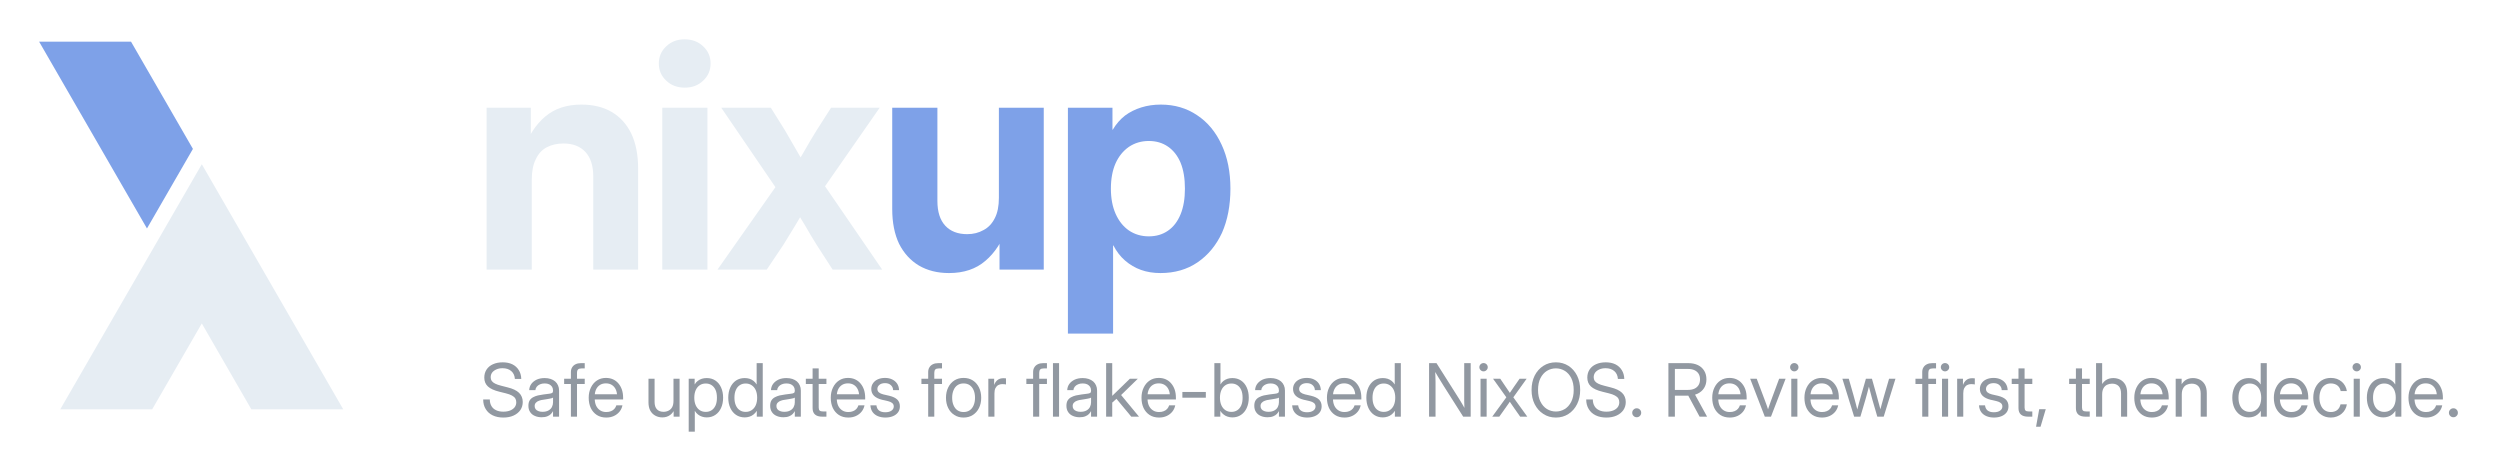
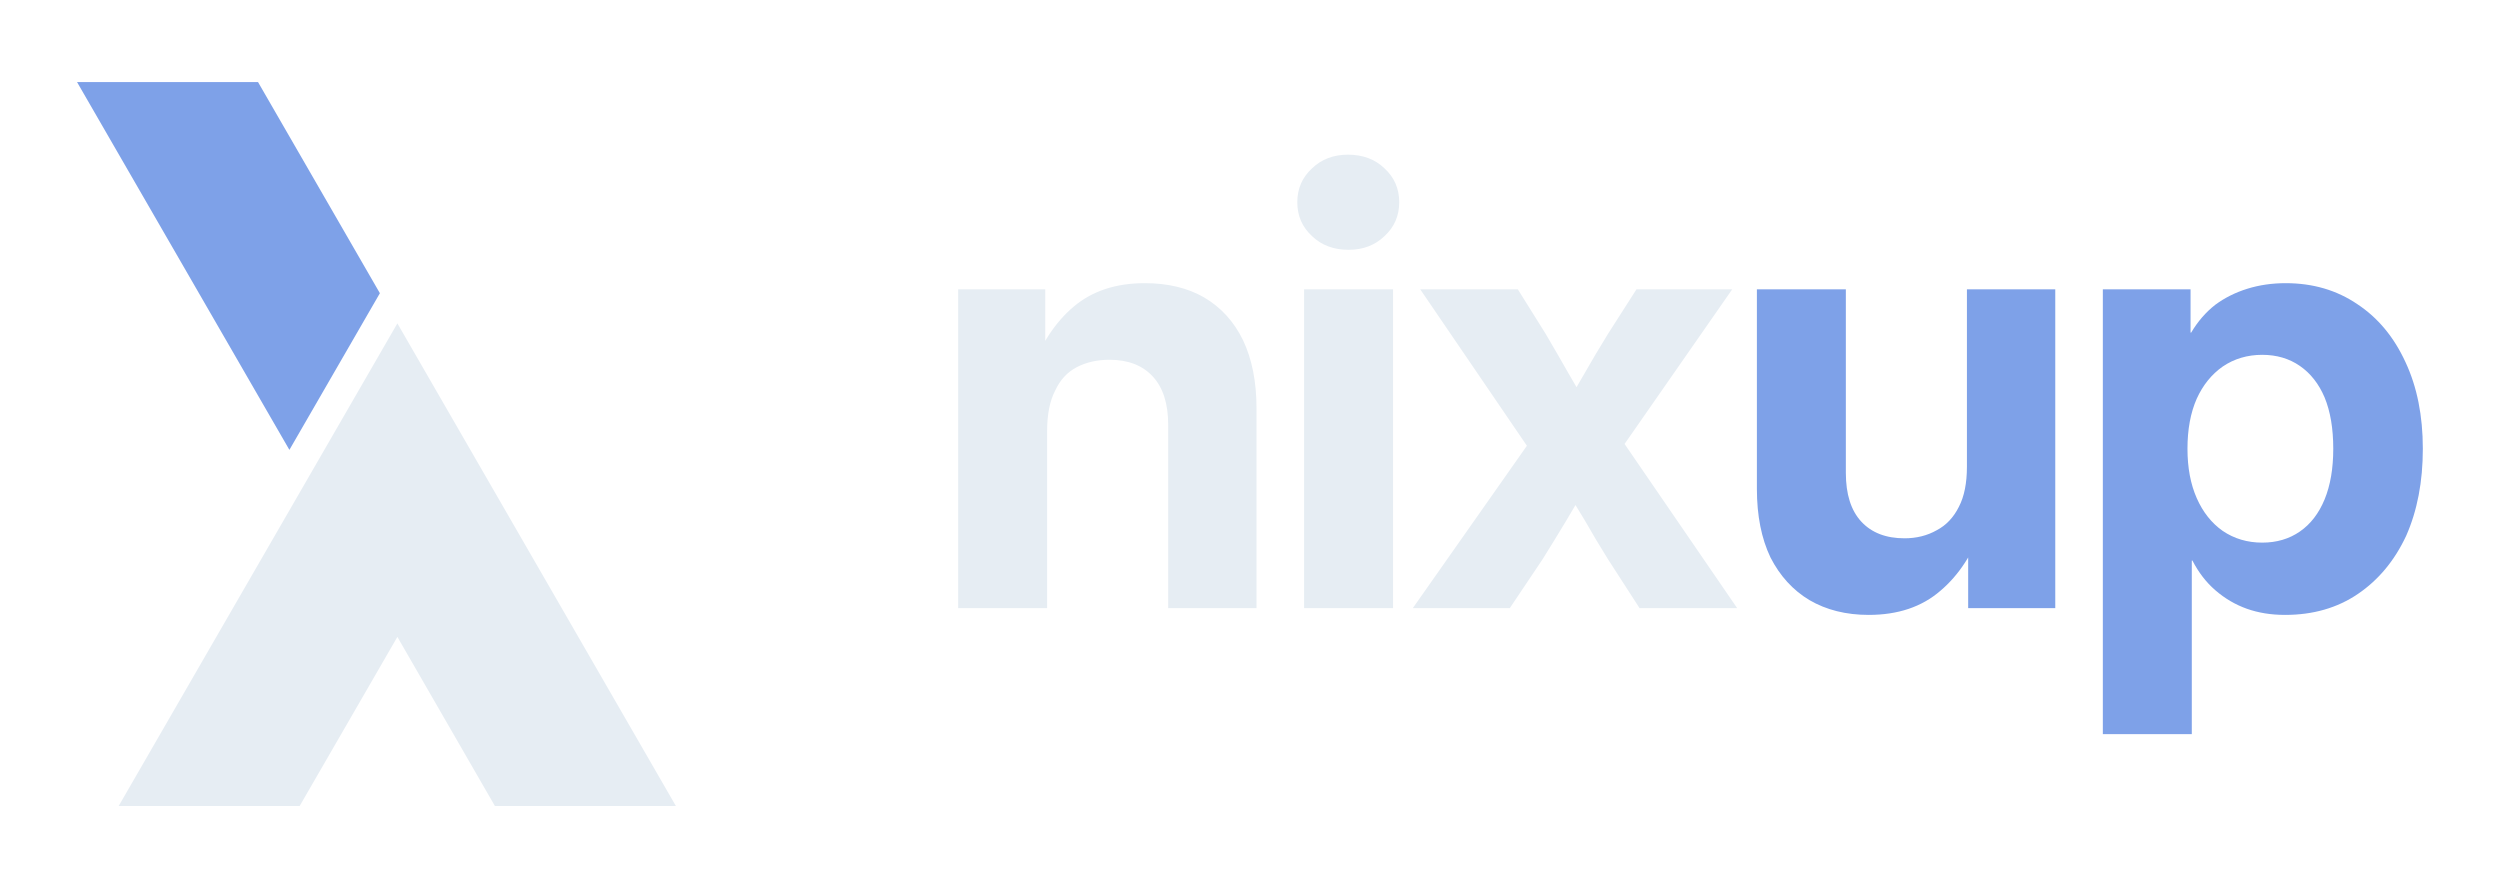
- <svg xmlns="http://www.w3.org/2000/svg" viewBox="112 68 1020 194" width="1020" height="194" role="img" aria-labelledby="t">
+ <svg xmlns="http://www.w3.org/2000/svg" viewBox="112 68 518 184" width="518" height="184" role="img" aria-labelledby="t">
  <defs>
    <path id="i700-6e" d="M19.5 -28.6V0H5.1V-51.6H19.2V-38.1H16.8Q19.3 -45 23.8 -48.8Q28.3 -52.6 35.3 -52.6Q40.9 -52.6 44.9 -50.3Q49 -47.9 51.2 -43.4Q53.4 -38.8 53.4 -32.3V0H39.1V-29.7Q39.1 -34.8 36.6 -37.5Q34.1 -40.2 29.6 -40.2Q26.6 -40.2 24.3 -39Q22 -37.8 20.8 -35.2Q19.5 -32.7 19.5 -28.6Z" />
    <path id="i700-69" d="M5.1 0V-51.6H19.5V0ZM12.3 -58Q8.7 -58 6.4 -60.2Q4 -62.4 4 -65.7Q4 -69 6.4 -71.2Q8.7 -73.4 12.2 -73.4Q15.8 -73.4 18.1 -71.2Q20.5 -69 20.5 -65.7Q20.5 -62.4 18.1 -60.2Q15.8 -58 12.3 -58Z" />
    <path id="i700-78" d="M0.6 0 21.4 -29.6 21.1 -23.3 1.8 -51.6H17.6L22.1 -44.4Q24.1 -41 25.8 -38Q27.6 -34.9 29.4 -31.8H24.8Q26.6 -34.9 28.4 -38Q30.1 -41 32.2 -44.4L36.8 -51.6H52.3L32.6 -23.3L32.8 -29.6L53.1 0H37.3L32.2 -7.9Q30.2 -11.1 28.5 -14.1Q26.7 -17 25 -20H28.9Q27.1 -17 25.4 -14.1Q23.6 -11.1 21.6 -7.9L16.3 0Z" />
    <path id="i700-75" d="M23.2 1.1Q17.7 1.1 13.6 -1.3Q9.6 -3.7 7.3 -8.2Q5.1 -12.8 5.1 -19.3V-51.6H19.5V-21.9Q19.5 -16.7 22 -14Q24.5 -11.3 29 -11.3Q31.9 -11.3 34.2 -12.6Q36.5 -13.8 37.8 -16.4Q39.1 -18.9 39.1 -22.9V-51.6H53.4V0H39.3V-13.4H41.7Q39.3 -6.6 34.8 -2.8Q30.3 1.1 23.2 1.1Z" />
    <path id="i700-70" d="M5.1 20.4V-51.6H19.3V-44.6H19.4Q21 -47.3 23.3 -49.1Q25.6 -50.8 28.5 -51.7Q31.4 -52.6 34.7 -52.6Q41.3 -52.6 46.3 -49.2Q51.3 -45.9 54.1 -39.8Q56.9 -33.8 56.9 -25.8Q56.9 -17.8 54.2 -11.7Q51.4 -5.7 46.4 -2.3Q41.4 1.1 34.6 1.1Q31.2 1.1 28.4 0.1Q25.6 -0.9 23.3 -2.9Q21.1 -4.8 19.6 -7.7H19.5V20.4ZM30.9 -10.6Q34.4 -10.6 37 -12.4Q39.6 -14.2 41 -17.6Q42.4 -21 42.4 -25.8Q42.4 -30.7 41 -34.1Q39.6 -37.4 37 -39.2Q34.4 -41 30.9 -41Q27.3 -41 24.5 -39.1Q21.8 -37.2 20.3 -33.9Q18.8 -30.5 18.8 -25.8Q18.8 -21.2 20.3 -17.8Q21.8 -14.4 24.5 -12.5Q27.3 -10.6 30.9 -10.6Z" />
-     <path id="i400-53" d="M31.2 1.2Q22.9 1.2 16.7 -1.8Q10.5 -4.8 7.2 -10.4Q3.8 -15.9 3.8 -23.4H12.8Q12.8 -18.3 15 -14.5Q17.1 -10.8 21.3 -8.8Q25.4 -6.8 31.2 -6.8Q36.6 -6.8 40.5 -8.4Q44.4 -10 46.6 -12.8Q48.8 -15.7 48.8 -19.6Q48.8 -22.7 47.4 -24.9Q46 -27.1 42.8 -28.8Q39.7 -30.5 34.4 -31.8L26.3 -33.8Q15.1 -36.5 10.2 -41.1Q5.3 -45.7 5.3 -53.1Q5.3 -59.4 8.4 -64.1Q11.5 -68.8 17.1 -71.3Q22.8 -73.9 30.4 -73.9Q37.9 -73.9 43.5 -71.2Q49.1 -68.4 52.2 -63.3Q55.4 -58.3 55.6 -51.3H46.9Q46.5 -58.1 42 -62Q37.5 -65.9 30.1 -65.9Q25.4 -65.9 21.8 -64.3Q18.1 -62.7 16 -60Q14 -57.2 14 -53.6Q14 -50.7 15.4 -48.6Q16.9 -46.5 20.1 -44.9Q23.3 -43.3 28.6 -42L36.8 -39.9Q42.1 -38.6 46 -36.8Q50 -34.9 52.5 -32.5Q55.1 -30 56.3 -26.9Q57.6 -23.8 57.6 -20Q57.6 -13.7 54.3 -8.9Q51 -4.2 45.1 -1.5Q39.2 1.2 31.2 1.2Z" />
-     <path id="i400-61" d="M21.9 0.8Q16.7 0.8 12.7 -1Q8.6 -2.7 6.3 -6.2Q3.9 -9.7 3.9 -14.8Q3.9 -19.3 5.6 -22.1Q7.4 -24.9 10.3 -26.4Q13.2 -28 16.9 -28.9Q20.6 -29.7 24.4 -30.2Q29.3 -30.9 32.2 -31.2Q35 -31.5 36.2 -32.3Q37.4 -33.1 37.4 -35.1V-35.5Q37.4 -38.4 36.1 -40.6Q34.7 -42.7 32.2 -44Q29.6 -45.2 26 -45.2Q22.4 -45.2 19.7 -44Q16.9 -42.8 15.3 -40.8Q13.6 -38.7 13.4 -36.1H5Q5.2 -40.9 7.9 -44.6Q10.6 -48.2 15.2 -50.4Q19.9 -52.5 26 -52.5Q30.5 -52.5 34.1 -51.3Q37.7 -50.1 40.3 -47.9Q42.9 -45.6 44.2 -42.5Q45.6 -39.4 45.6 -35.5V0H37.4V-7.3H37.2Q36.3 -5.5 34.5 -3.6Q32.7 -1.7 29.6 -0.5Q26.6 0.8 21.9 0.8ZM23 -6.6Q28.1 -6.6 31.3 -8.5Q34.5 -10.3 35.9 -13.2Q37.4 -16.2 37.4 -19.5V-26Q36.9 -25.5 35.6 -25.1Q34.3 -24.8 32.4 -24.4Q30.6 -24 28.4 -23.7Q26.2 -23.3 24 -23Q21 -22.7 18.4 -21.7Q15.7 -20.8 14.1 -19Q12.4 -17.3 12.4 -14.4Q12.4 -12 13.7 -10.2Q15 -8.5 17.4 -7.6Q19.8 -6.6 23 -6.6Z" />
-     <path id="i400-66" d="M28.7 -51.6V-44.4H0.7V-51.6ZM9.9 0V-60.7Q9.9 -64.5 11.6 -67.1Q13.2 -69.8 16.3 -71.3Q19.3 -72.8 23.5 -72.8Q25.2 -72.8 26.7 -72.8Q28.2 -72.8 28.7 -72.8V-65.6Q28.2 -65.6 26.7 -65.6Q25.1 -65.6 24.3 -65.6Q21 -65.6 19.6 -64.2Q18.2 -62.8 18.2 -59.5V0Z" />
-     <path id="i400-65" d="M27.4 1.2Q19.9 1.2 14.5 -2.3Q9.2 -5.8 6.3 -11.8Q3.5 -17.9 3.5 -25.7Q3.5 -33.5 6.5 -39.6Q9.5 -45.8 14.7 -49.2Q20 -52.7 26.9 -52.7Q32.2 -52.7 36.5 -50.8Q40.9 -48.8 43.9 -45.2Q47 -41.6 48.7 -36.6Q50.3 -31.7 50.3 -25.7V-23.4H7.9V-30.5H45.7L42.1 -28Q42.1 -33.3 40.2 -37.2Q38.3 -41.1 34.9 -43.2Q31.5 -45.3 26.9 -45.3Q22.3 -45.3 18.9 -43.2Q15.5 -41.1 13.6 -37.2Q11.7 -33.3 11.7 -28V-24.5Q11.7 -19.2 13.5 -15.1Q15.4 -11 18.9 -8.7Q22.4 -6.3 27.4 -6.3Q31.1 -6.3 33.9 -7.5Q36.7 -8.6 38.5 -10.7Q40.3 -12.7 41.1 -15.4H49.4Q48.4 -10.5 45.4 -6.8Q42.3 -3 37.7 -0.9Q33.1 1.2 27.4 1.2Z" />
-     <path id="i400-75" d="M25.1 1Q19.9 1 15.6 -1.3Q11.3 -3.6 8.7 -8.1Q6.2 -12.7 6.2 -19.5V-51.6H14.5V-20.1Q14.5 -13.4 17.7 -10Q20.9 -6.6 26.7 -6.6Q30.4 -6.6 33.5 -8.2Q36.6 -9.7 38.4 -12.9Q40.2 -16.2 40.2 -21.4V-51.6H48.5V0H40.4V-12.5H42.8Q40.2 -5.6 35.7 -2.3Q31.2 1 25.1 1Z" />
-     <path id="i400-70" d="M6.2 20.4V-51.6H14.3V-43.9H14.4Q16 -46.8 18.6 -48.7Q21.1 -50.6 24.2 -51.6Q27.3 -52.5 30.7 -52.5Q37.4 -52.5 42.4 -49.2Q47.5 -45.8 50.2 -39.8Q53 -33.7 53 -25.8Q53 -17.9 50.2 -11.8Q47.5 -5.8 42.4 -2.4Q37.4 1 30.7 1Q27.3 1 24.4 0Q21.4 -0.9 18.9 -2.9Q16.4 -4.8 14.6 -7.8H14.5V20.4ZM29.4 -6.5Q33.9 -6.5 37.3 -8.7Q40.7 -10.9 42.7 -15.2Q44.6 -19.5 44.6 -25.8Q44.6 -32.1 42.7 -36.4Q40.7 -40.7 37.3 -42.9Q33.9 -45.1 29.4 -45.1Q24.6 -45.1 21.1 -42.7Q17.6 -40.3 15.7 -36Q13.8 -31.6 13.8 -25.8Q13.8 -20 15.7 -15.6Q17.6 -11.3 21.1 -8.9Q24.6 -6.5 29.4 -6.5Z" />
-     <path id="i400-64" d="M25.9 1Q19.2 1 14.1 -2.4Q9.1 -5.8 6.3 -11.8Q3.5 -17.9 3.5 -25.8Q3.5 -33.7 6.3 -39.8Q9.1 -45.8 14.1 -49.2Q19.2 -52.5 25.9 -52.5Q29.2 -52.5 32.3 -51.6Q35.4 -50.6 37.8 -48.7Q40.3 -46.8 42 -43.9H42.1V-72.8H50.4V0H42.3V-7.8H42.2Q40.3 -4.8 37.8 -2.9Q35.3 -0.9 32.3 0Q29.2 1 25.9 1ZM27.1 -6.5Q31.9 -6.5 35.4 -8.9Q39 -11.3 40.9 -15.6Q42.8 -20 42.8 -25.8Q42.8 -31.6 40.9 -36Q39 -40.3 35.4 -42.7Q31.9 -45.1 27.1 -45.1Q22.7 -45.1 19.3 -42.9Q15.8 -40.7 13.9 -36.4Q11.9 -32.1 11.9 -25.8Q11.9 -19.5 13.9 -15.2Q15.8 -10.9 19.3 -8.7Q22.7 -6.5 27.1 -6.5Z" />
-     <path id="i400-74" d="M28.7 -51.6V-44.4H0.7V-51.6ZM9.9 -65.6H18.2V-12.5Q18.2 -9.5 19.5 -8.3Q20.7 -7.1 23.9 -7.1Q25 -7.1 26.3 -7.1Q27.6 -7.1 28.7 -7.1V0Q27.4 0 25.9 0Q24.4 0 23.1 0Q16.5 0 13.2 -2.9Q9.9 -5.8 9.9 -11.6Z" />
-     <path id="i400-73" d="M24.1 1.2Q18.6 1.2 14.1 -0.6Q9.6 -2.4 6.8 -6.1Q4.1 -9.8 3.7 -15.4H11.9Q12.4 -10.8 15.4 -8.4Q18.5 -6 23.9 -6Q29.3 -6 32.4 -8.2Q35.5 -10.4 35.5 -13.9Q35.5 -16.8 33.3 -18.6Q31.2 -20.3 27.7 -21.1L19.4 -23Q12.3 -24.8 8.6 -28.4Q4.9 -32.1 4.9 -37.7Q4.9 -42.1 7.3 -45.5Q9.6 -48.9 13.8 -50.8Q18.1 -52.7 23.6 -52.7Q29 -52.7 33.2 -50.7Q37.5 -48.7 40 -45Q42.5 -41.3 42.7 -36.1H34.6Q34.5 -40.2 31.5 -42.9Q28.6 -45.6 23.6 -45.6Q18.8 -45.6 16 -43.3Q13.2 -41 13.2 -37.7Q13.2 -34.8 15.3 -33Q17.5 -31.2 21.2 -30.3L29.5 -28.4Q36.9 -26.6 40.4 -23.1Q43.8 -19.6 43.8 -14.1Q43.8 -9.3 41.3 -5.9Q38.7 -2.4 34.2 -0.6Q29.7 1.2 24.1 1.2Z" />
-     <path id="i400-6f" d="M27.4 1.2Q20.3 1.2 14.9 -2.3Q9.5 -5.7 6.5 -11.8Q3.5 -17.8 3.5 -25.7Q3.5 -33.6 6.5 -39.7Q9.5 -45.8 14.9 -49.3Q20.3 -52.7 27.4 -52.7Q34.6 -52.7 40 -49.3Q45.4 -45.8 48.4 -39.7Q51.4 -33.6 51.4 -25.7Q51.4 -17.8 48.4 -11.8Q45.4 -5.7 40 -2.3Q34.6 1.2 27.4 1.2ZM27.4 -6.3Q32.3 -6.3 35.8 -8.7Q39.3 -11.1 41.1 -15.5Q43 -19.9 43 -25.7Q43 -31.6 41.1 -36Q39.3 -40.3 35.8 -42.8Q32.3 -45.2 27.4 -45.2Q22.6 -45.2 19.1 -42.8Q15.6 -40.4 13.8 -36Q11.9 -31.6 11.9 -25.7Q11.9 -19.8 13.8 -15.5Q15.6 -11.1 19.1 -8.7Q22.6 -6.3 27.4 -6.3Z" />
-     <path id="i400-72" d="M6.2 0V-51.6H14.1V-43.5H14.3Q15.7 -47.5 18.8 -49.9Q21.8 -52.3 26.7 -52.3Q27.8 -52.3 28.7 -52.2Q29.7 -52.1 30.2 -52.1V-43.8Q29.7 -43.9 28.3 -44.1Q26.9 -44.3 25.1 -44.3Q22.3 -44.3 19.8 -43Q17.4 -41.7 15.9 -38.9Q14.5 -36.1 14.5 -31.7V0Z" />
-     <path id="i400-6c" d="M14.5 -72.8V0H6.2V-72.8Z" />
-     <path id="i400-6b" d="M13.9 -18.6V-28.4H14.6L38.5 -51.6H49.3L24.2 -27.1H23.4ZM6.2 0V-72.8H14.5V0ZM40.4 0 19.4 -25.3 25.2 -31.1 50.9 0Z" />
-     <path id="i400-2d" d="M37.4 -33.6V-25.8H5.5V-33.6Z" />
-     <path id="i400-62" d="M30.7 1Q27.3 1 24.3 0Q21.3 -0.9 18.8 -2.9Q16.2 -4.8 14.4 -7.8H14.3V0H6.2V-72.8H14.5V-43.9H14.6Q16.2 -46.8 18.7 -48.7Q21.2 -50.6 24.3 -51.6Q27.3 -52.5 30.7 -52.5Q37.4 -52.5 42.4 -49.2Q47.5 -45.8 50.2 -39.8Q53 -33.7 53 -25.8Q53 -17.9 50.2 -11.8Q47.5 -5.8 42.4 -2.4Q37.4 1 30.7 1ZM29.4 -6.5Q33.9 -6.5 37.3 -8.7Q40.7 -10.9 42.7 -15.2Q44.6 -19.5 44.6 -25.8Q44.6 -32.1 42.7 -36.4Q40.7 -40.7 37.3 -42.9Q33.9 -45.1 29.4 -45.1Q24.6 -45.1 21.1 -42.7Q17.6 -40.3 15.7 -36Q13.8 -31.6 13.8 -25.8Q13.8 -20 15.7 -15.6Q17.6 -11.3 21.1 -8.9Q24.6 -6.5 29.4 -6.5Z" />
-     <path id="i400-4e" d="M7.2 0V-72.8H17.3L47.3 -25.4Q48.3 -23.9 49.8 -21.4Q51.3 -18.9 53 -16Q54.7 -13.1 56.2 -10.3L55.4 -8.5Q55.3 -11.1 55.2 -14.6Q55.1 -18 55 -21.1Q55 -24.3 55 -25.8V-72.8H63.8V0H53.6L26.9 -42.1Q25.8 -43.8 24 -46.8Q22.2 -49.8 19.7 -53.8Q17.3 -57.9 14.4 -62.7L15.4 -65Q15.7 -59.4 15.8 -54.9Q15.9 -50.4 16 -47.2Q16 -44 16 -42.2V0Z" />
-     <path id="i400-69" d="M6.2 0V-51.6H14.5V0ZM10.3 -61.6Q8 -61.6 6.3 -63.3Q4.6 -65 4.6 -67.3Q4.6 -69.6 6.3 -71.3Q8 -72.9 10.3 -72.9Q12.6 -72.9 14.3 -71.3Q16 -69.6 16 -67.3Q16 -64.9 14.3 -63.3Q12.6 -61.6 10.3 -61.6Z" />
-     <path id="i400-78" d="M1.5 0 23 -29.5 23 -23.1 2.6 -51.6H12.4L19.3 -41.4Q21.4 -38.4 23.4 -35.4Q25.4 -32.4 27.5 -29.3H23.4Q25.5 -32.4 27.5 -35.4Q29.5 -38.4 31.6 -41.4L38.7 -51.6H48.3L27.9 -23.1V-29.5L49.2 0H39.5L31.3 -11.7Q29.2 -14.6 27.3 -17.5Q25.3 -20.4 23.3 -23.4H27.5Q25.5 -20.4 23.5 -17.5Q21.5 -14.6 19.4 -11.7L11.1 0Z" />
-     <path id="i400-4f" d="M37.5 1.2Q27.8 1.2 20.4 -3.7Q12.9 -8.5 8.6 -17Q4.4 -25.4 4.4 -36.3Q4.4 -47.3 8.6 -55.8Q12.9 -64.3 20.4 -69.1Q27.8 -73.9 37.5 -73.9Q47.1 -73.9 54.6 -69.1Q62 -64.3 66.3 -55.8Q70.5 -47.3 70.5 -36.3Q70.5 -25.4 66.3 -17Q62 -8.5 54.6 -3.7Q47.1 1.2 37.5 1.2ZM37.5 -7Q44 -7 49.6 -10.4Q55.1 -13.8 58.4 -20.4Q61.7 -26.9 61.7 -36.3Q61.7 -45.8 58.4 -52.4Q55.1 -58.9 49.6 -62.3Q44 -65.7 37.5 -65.7Q30.9 -65.7 25.3 -62.3Q19.8 -58.9 16.5 -52.4Q13.2 -45.8 13.2 -36.3Q13.2 -26.9 16.5 -20.4Q19.8 -13.8 25.3 -10.4Q30.9 -7 37.5 -7Z" />
-     <path id="i400-2e" d="M11 0.8Q8.4 0.8 6.7 -1Q4.9 -2.7 4.9 -5.3Q4.9 -7.9 6.7 -9.6Q8.4 -11.4 11 -11.4Q13.6 -11.4 15.3 -9.6Q17.1 -7.9 17.1 -5.3Q17.1 -2.7 15.3 -1Q13.6 0.8 11 0.8Z" />
-     <path id="i400-52" d="M7.2 0V-72.8H34.2Q41.8 -72.8 47.4 -70.1Q52.9 -67.4 55.9 -62.4Q58.9 -57.5 58.9 -50.7Q58.9 -43.9 55.7 -38.9Q52.5 -33.9 46.8 -31.2Q41.1 -28.6 33.5 -28.6H12.1V-36.4H34Q39.1 -36.4 42.7 -38.1Q46.3 -39.8 48.3 -43.1Q50.2 -46.3 50.2 -50.7Q50.2 -55.1 48.3 -58.3Q46.3 -61.5 42.7 -63.2Q39 -64.9 33.9 -64.9H16V0ZM49.6 0 32 -32.7H41.9L59.8 0Z" />
-     <path id="i400-76" d="M21.4 0 1.5 -51.6H10.4L21.6 -21.9Q23 -18.2 24.3 -14.5Q25.5 -10.7 26.8 -7H24.8Q26 -10.7 27.3 -14.5Q28.5 -18.2 29.9 -21.9L40.9 -51.6H49.7L29.8 0Z" />
-     <path id="i400-77" d="M17.5 0 1.5 -51.6H10.2L16.7 -28.9Q18.2 -23.7 19.6 -18.2Q20.9 -12.7 22.4 -7.5H21.2Q22.6 -12.7 24 -18.2Q25.4 -23.7 27 -28.9L33.5 -51.6H41.7L48.1 -28.9Q49.7 -23.7 51 -18.2Q52.4 -12.7 53.9 -7.5H52.5Q54 -12.7 55.4 -18.2Q56.9 -23.7 58.4 -28.9L65 -51.6H73.7L57.7 0H49L42.2 -23.4Q41.3 -27 40.3 -30.6Q39.4 -34.2 38.4 -37.8Q37.5 -41.5 36.5 -45H38.7Q37.7 -41.5 36.8 -37.8Q35.8 -34.2 34.9 -30.6Q33.9 -27 32.9 -23.4L26 0Z" />
-     <path id="i400-2c" d="M2.7 13.7 7 -10.2H15.9L8.8 13.7Z" />
-     <path id="i400-68" d="M14.5 -30.2V0H6.2V-72.8H14.5V-39.1H11.9Q14.5 -46 19 -49.3Q23.5 -52.5 29.6 -52.5Q34.8 -52.5 39.1 -50.3Q43.4 -48 46 -43.5Q48.5 -38.9 48.5 -32V0H40.2V-31.4Q40.2 -38.1 37 -41.5Q33.8 -44.9 28 -44.9Q24.3 -44.9 21.2 -43.4Q18.1 -41.9 16.3 -38.6Q14.5 -35.4 14.5 -30.2Z" />
-     <path id="i400-6e" d="M14.5 -30.2V0H6.2V-51.6H14.3V-39.1H11.9Q14.5 -46 19 -49.3Q23.5 -52.5 29.6 -52.5Q34.8 -52.5 39.1 -50.3Q43.4 -48 46 -43.5Q48.5 -38.9 48.5 -32V0H40.2V-31.4Q40.2 -38.1 37 -41.5Q33.8 -44.9 28 -44.9Q24.3 -44.9 21.2 -43.4Q18.1 -41.9 16.3 -38.6Q14.5 -35.4 14.5 -30.2Z" />
-     <path id="i400-63" d="M27.4 1.2Q20.3 1.2 14.9 -2.3Q9.5 -5.7 6.5 -11.8Q3.5 -17.8 3.5 -25.7Q3.5 -33.6 6.5 -39.7Q9.5 -45.8 14.9 -49.3Q20.3 -52.7 27.4 -52.7Q31.8 -52.7 35.6 -51.4Q39.3 -50 42.2 -47.6Q45 -45.2 46.8 -41.9Q48.6 -38.7 49.2 -34.8H40.8Q40.3 -37.1 39.3 -39Q38.2 -40.9 36.5 -42.3Q34.8 -43.7 32.6 -44.4Q30.3 -45.2 27.4 -45.2Q22.6 -45.2 19.1 -42.8Q15.6 -40.4 13.8 -36Q11.9 -31.6 11.9 -25.7Q11.9 -19.8 13.8 -15.5Q15.6 -11.1 19.1 -8.7Q22.6 -6.3 27.4 -6.3Q30.3 -6.3 32.5 -7.1Q34.7 -7.8 36.3 -9.2Q37.9 -10.6 39 -12.5Q40 -14.5 40.6 -16.8H49.2Q48.6 -13 46.8 -9.7Q45 -6.4 42.1 -4Q39.3 -1.6 35.5 -0.2Q31.8 1.2 27.4 1.2Z" />
  </defs>
  <g transform="translate(56.67 26.67) scale(4.1667)">
    <path fill="#7EA1E8" d="M17.11 14.00 26.11 14.00 32.17 24.50 27.67 32.29Z" />
    <path fill="#E6EDF3" d="M33.04 26.00 46.89 50.00 37.89 50.00 33.04 41.59 28.18 50.00 19.18 50.00Z" />
  </g>
-   <g fill="#E6EDF3" transform="translate(304 178) scale(1.28)">
+   <g fill="#E6EDF3" transform="translate(304 194) scale(1.28)">
    <use href="#i700-6e" />
    <use href="#i700-69" x="56" />
    <use href="#i700-78" x="78.1" />
  </g>
-   <g fill="#7EA1E8" transform="translate(469.5 178) scale(1.28)">
+   <g fill="#7EA1E8" transform="translate(469.5 194) scale(1.28)">
    <use href="#i700-75" />
    <use href="#i700-70" x="56" />
  </g>
-   <g fill="#9198A1" transform="translate(308 238) scale(0.3)">
-     <use href="#i400-53" />
-     <use href="#i400-61" x="61.4" />
-     <use href="#i400-66" x="113.2" />
-     <use href="#i400-65" x="143.8" />
-     <use href="#i400-75" x="222.4" />
-     <use href="#i400-70" x="277.1" />
-     <use href="#i400-64" x="333.6" />
-     <use href="#i400-61" x="390.2" />
-     <use href="#i400-74" x="441.9" />
-     <use href="#i400-65" x="473" />
-     <use href="#i400-73" x="526.7" />
-     <use href="#i400-66" x="599.1" />
-     <use href="#i400-6f" x="629.7" />
-     <use href="#i400-72" x="684.6" />
-     <use href="#i400-66" x="741.8" />
-     <use href="#i400-6c" x="772.5" />
-     <use href="#i400-61" x="793.1" />
-     <use href="#i400-6b" x="844.8" />
-     <use href="#i400-65" x="895.6" />
-     <use href="#i400-2d" x="949.2" />
-     <use href="#i400-62" x="992" />
-     <use href="#i400-61" x="1048.6" />
-     <use href="#i400-73" x="1100.3" />
-     <use href="#i400-65" x="1147.8" />
-     <use href="#i400-64" x="1201.4" />
-     <use href="#i400-4e" x="1283" />
-     <use href="#i400-69" x="1354" />
-     <use href="#i400-78" x="1374.6" />
-     <use href="#i400-4f" x="1425.2" />
-     <use href="#i400-53" x="1500.1" />
-     <use href="#i400-2e" x="1561.6" />
-     <use href="#i400-52" x="1608.5" />
-     <use href="#i400-65" x="1671.8" />
-     <use href="#i400-76" x="1725.4" />
-     <use href="#i400-69" x="1776.6" />
-     <use href="#i400-65" x="1797.2" />
-     <use href="#i400-77" x="1850.8" />
-     <use href="#i400-66" x="1951" />
-     <use href="#i400-69" x="1981.6" />
-     <use href="#i400-72" x="2002.2" />
-     <use href="#i400-73" x="2034.4" />
-     <use href="#i400-74" x="2081.9" />
-     <use href="#i400-2c" x="2113" />
-     <use href="#i400-74" x="2160" />
-     <use href="#i400-68" x="2191.1" />
-     <use href="#i400-65" x="2245.8" />
-     <use href="#i400-6e" x="2299.4" />
-     <use href="#i400-64" x="2379.1" />
-     <use href="#i400-65" x="2435.6" />
-     <use href="#i400-63" x="2489.2" />
-     <use href="#i400-69" x="2541.5" />
-     <use href="#i400-64" x="2562.1" />
-     <use href="#i400-65" x="2618.7" />
-     <use href="#i400-2e" x="2672.3" />
-   </g>
</svg>
